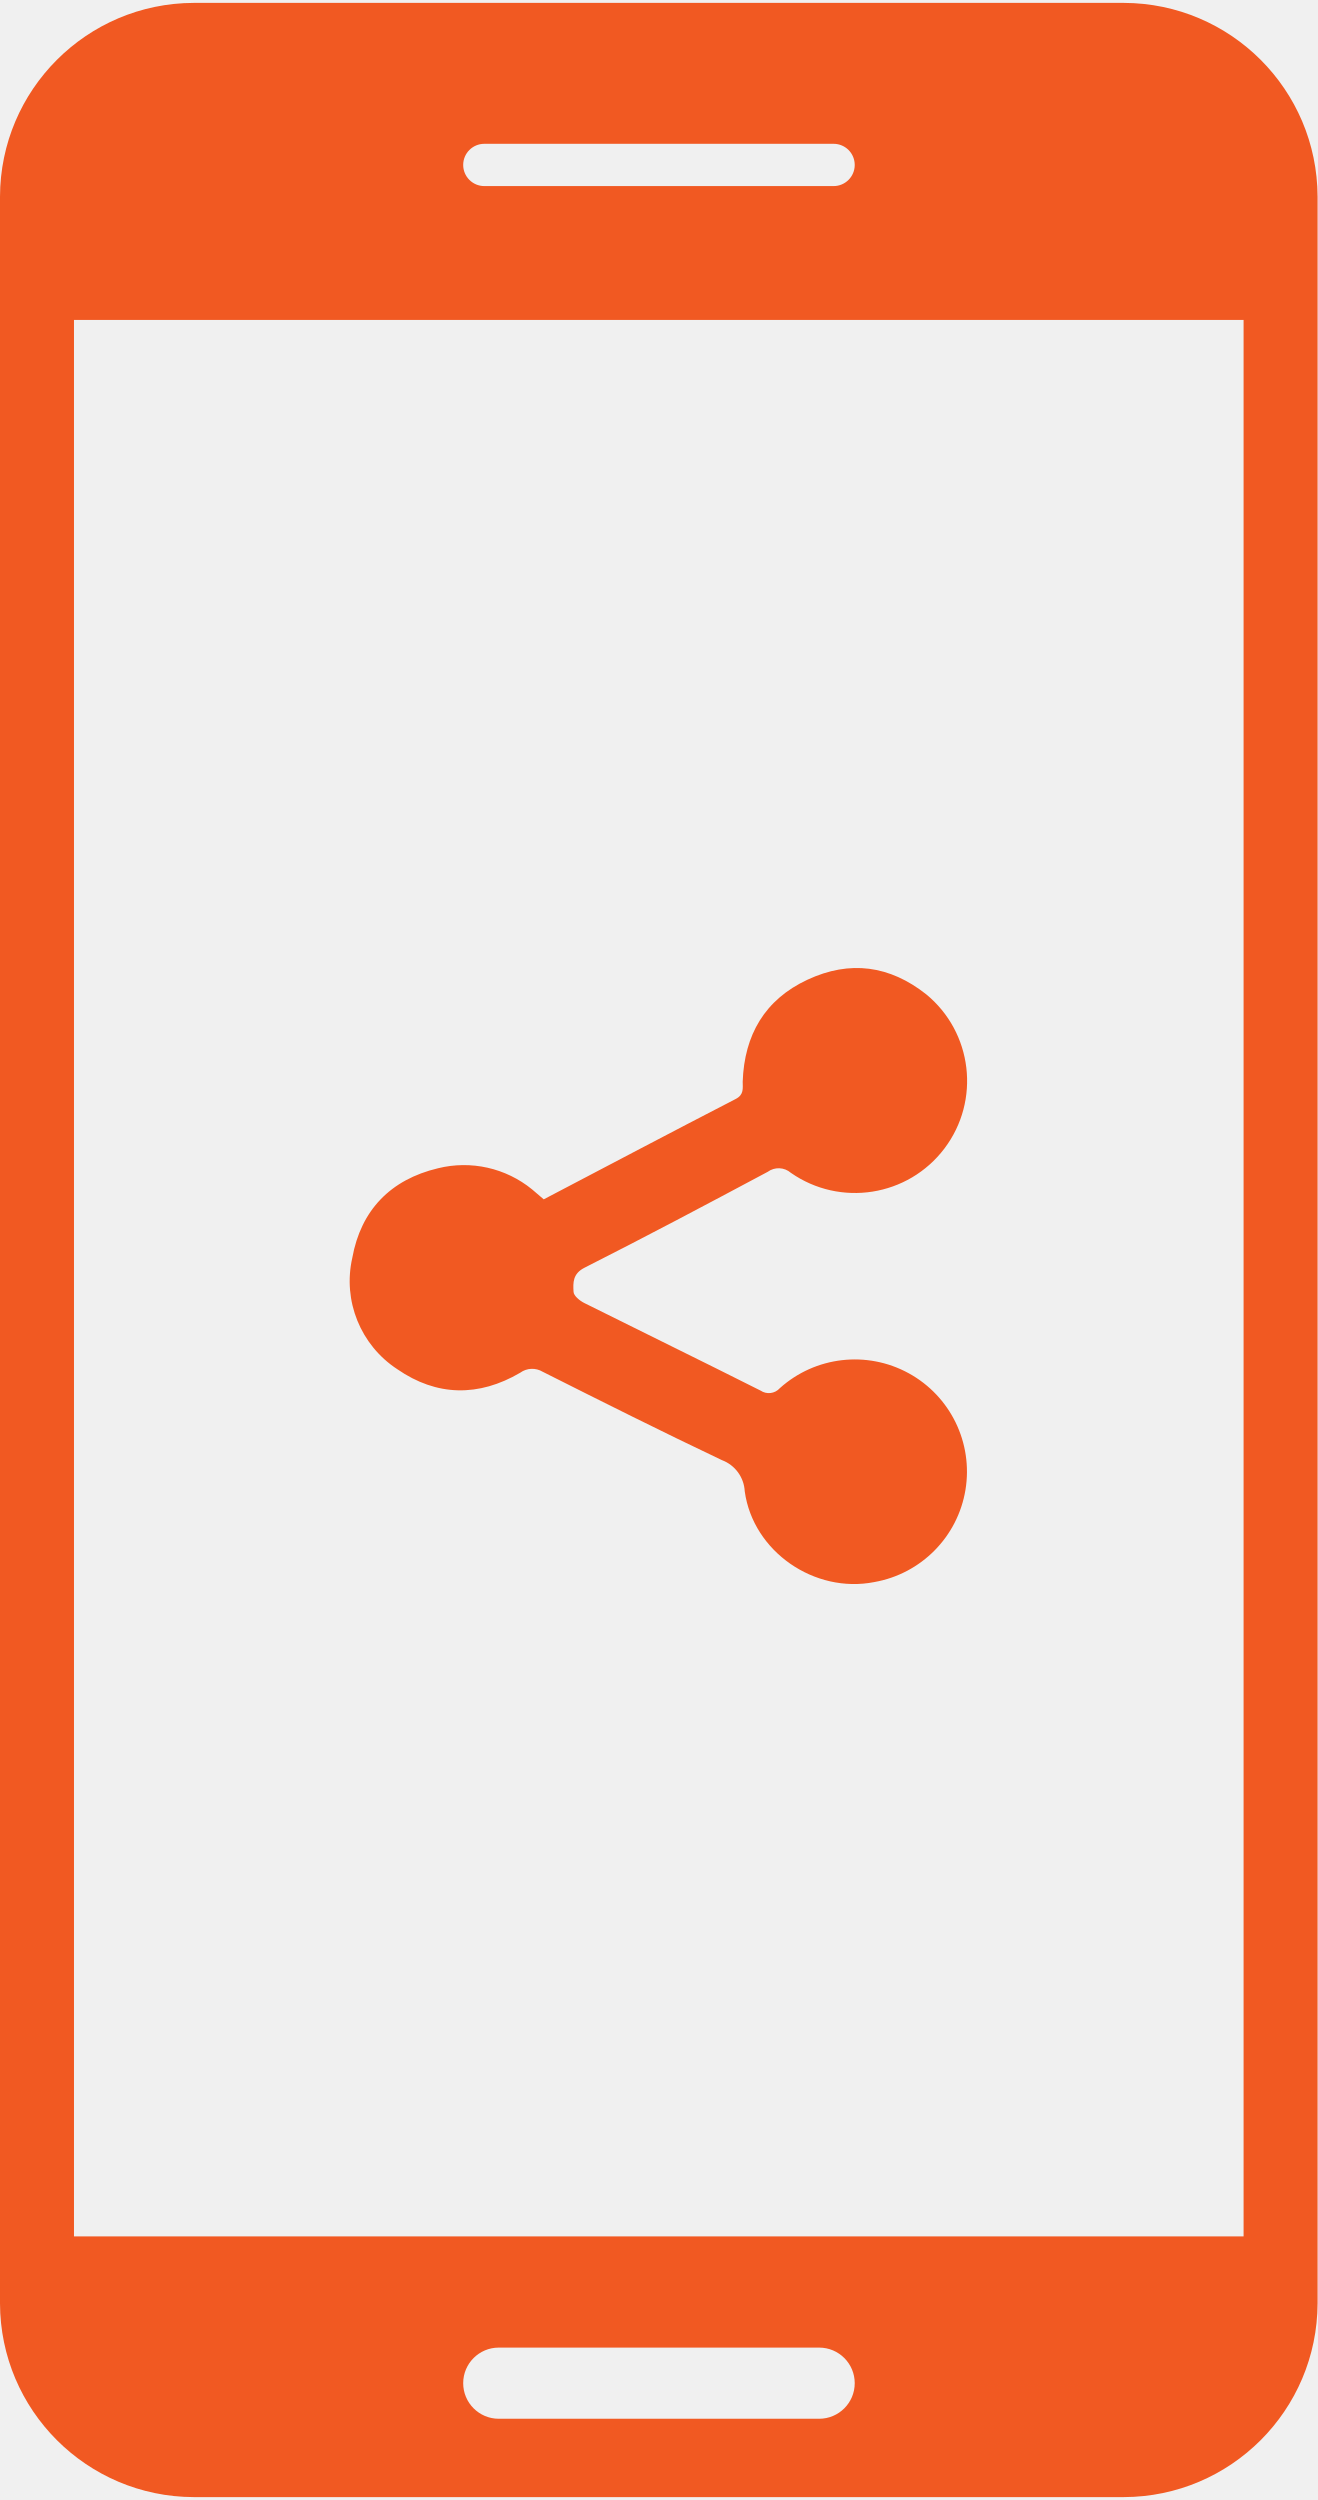
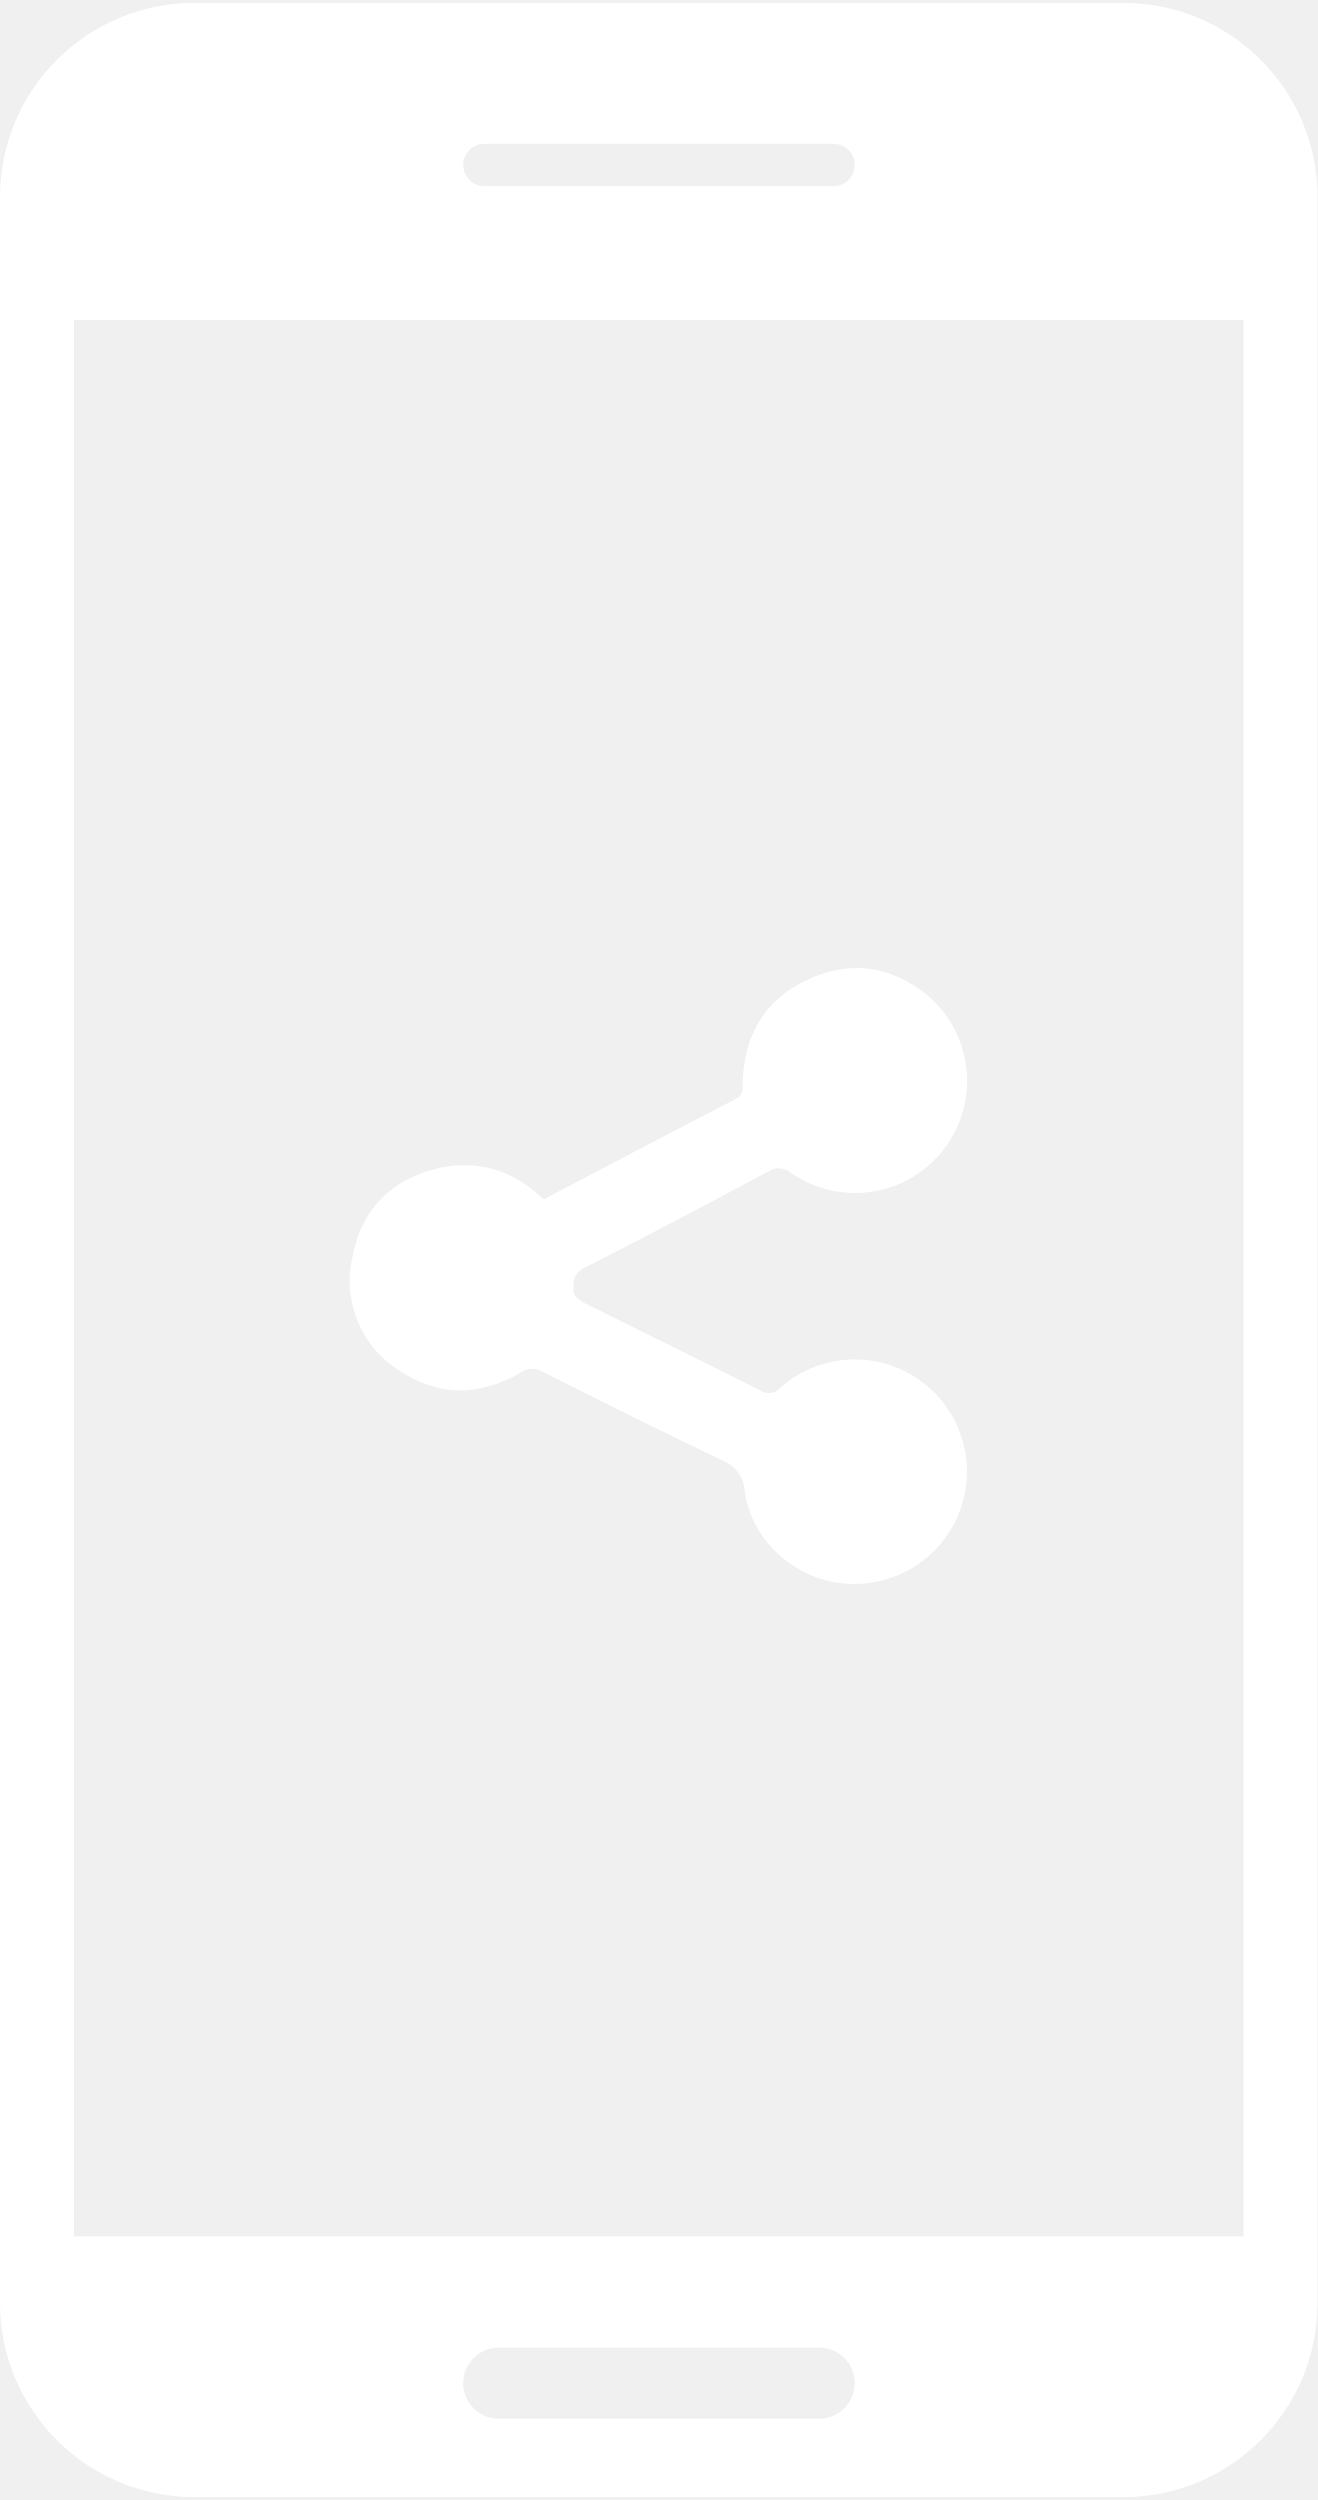
<svg xmlns="http://www.w3.org/2000/svg" viewBox="0 0 187 354" width="39" height="74">
  <defs>
-     <style>.cls-1{fill:#f15922;}</style>
+     <style>.cls-1{fill:#fff;}</style>
  </defs>
  <g id="Calque_2" data-name="Calque 2">
    <g id="Calque_1-2" data-name="Calque 1">
      <path class="cls-1" d="M159.5,0H27.5A27.58,27.58,0,0,0,0,27.5v299A27.58,27.58,0,0,0,27.5,354h132A27.58,27.58,0,0,0,187,326.5V27.5A27.58,27.58,0,0,0,159.5,0ZM68.74,20h49.57a3,3,0,0,1,0,6H68.74a3,3,0,0,1,0-6Zm47.52,322.88H70.79a5.05,5.05,0,1,1,0-10.1h45.47a5.05,5.05,0,0,1,0,10.1ZM176.5,317H10.5V45h166Z" />
      <path class="cls-1" d="M77.17,169.81c9.1-4.77,18.15-9.55,27.24-14.24,1.2-.62,1-1.51,1-2.47.23-6.62,3.14-11.64,9.19-14.46s11.69-2,16.83,2.05a15.91,15.91,0,0,1-19.18,25.36,2.64,2.64,0,0,0-3.3-.14c-8.63,4.61-17.27,9.19-26,13.61-1.67.85-1.62,2.12-1.55,3.39,0,.58.89,1.3,1.54,1.62,8.34,4.16,16.71,8.25,25,12.42a2.09,2.09,0,0,0,2.74-.34,15.92,15.92,0,1,1,13.41,27.52c-8.47,1.67-17.2-4.31-18.39-12.87a5,5,0,0,0-3.25-4.44c-8.53-4.05-17-8.3-25.43-12.54a2.88,2.88,0,0,0-3.19.14c-5.88,3.45-11.84,3.37-17.44-.5A14.93,14.93,0,0,1,50,178.12c1.22-6.78,5.44-11.12,12.16-12.72a15.3,15.3,0,0,1,13.36,3C76.05,168.85,76.59,169.33,77.17,169.81Z" />
    </g>
  </g>
</svg>
